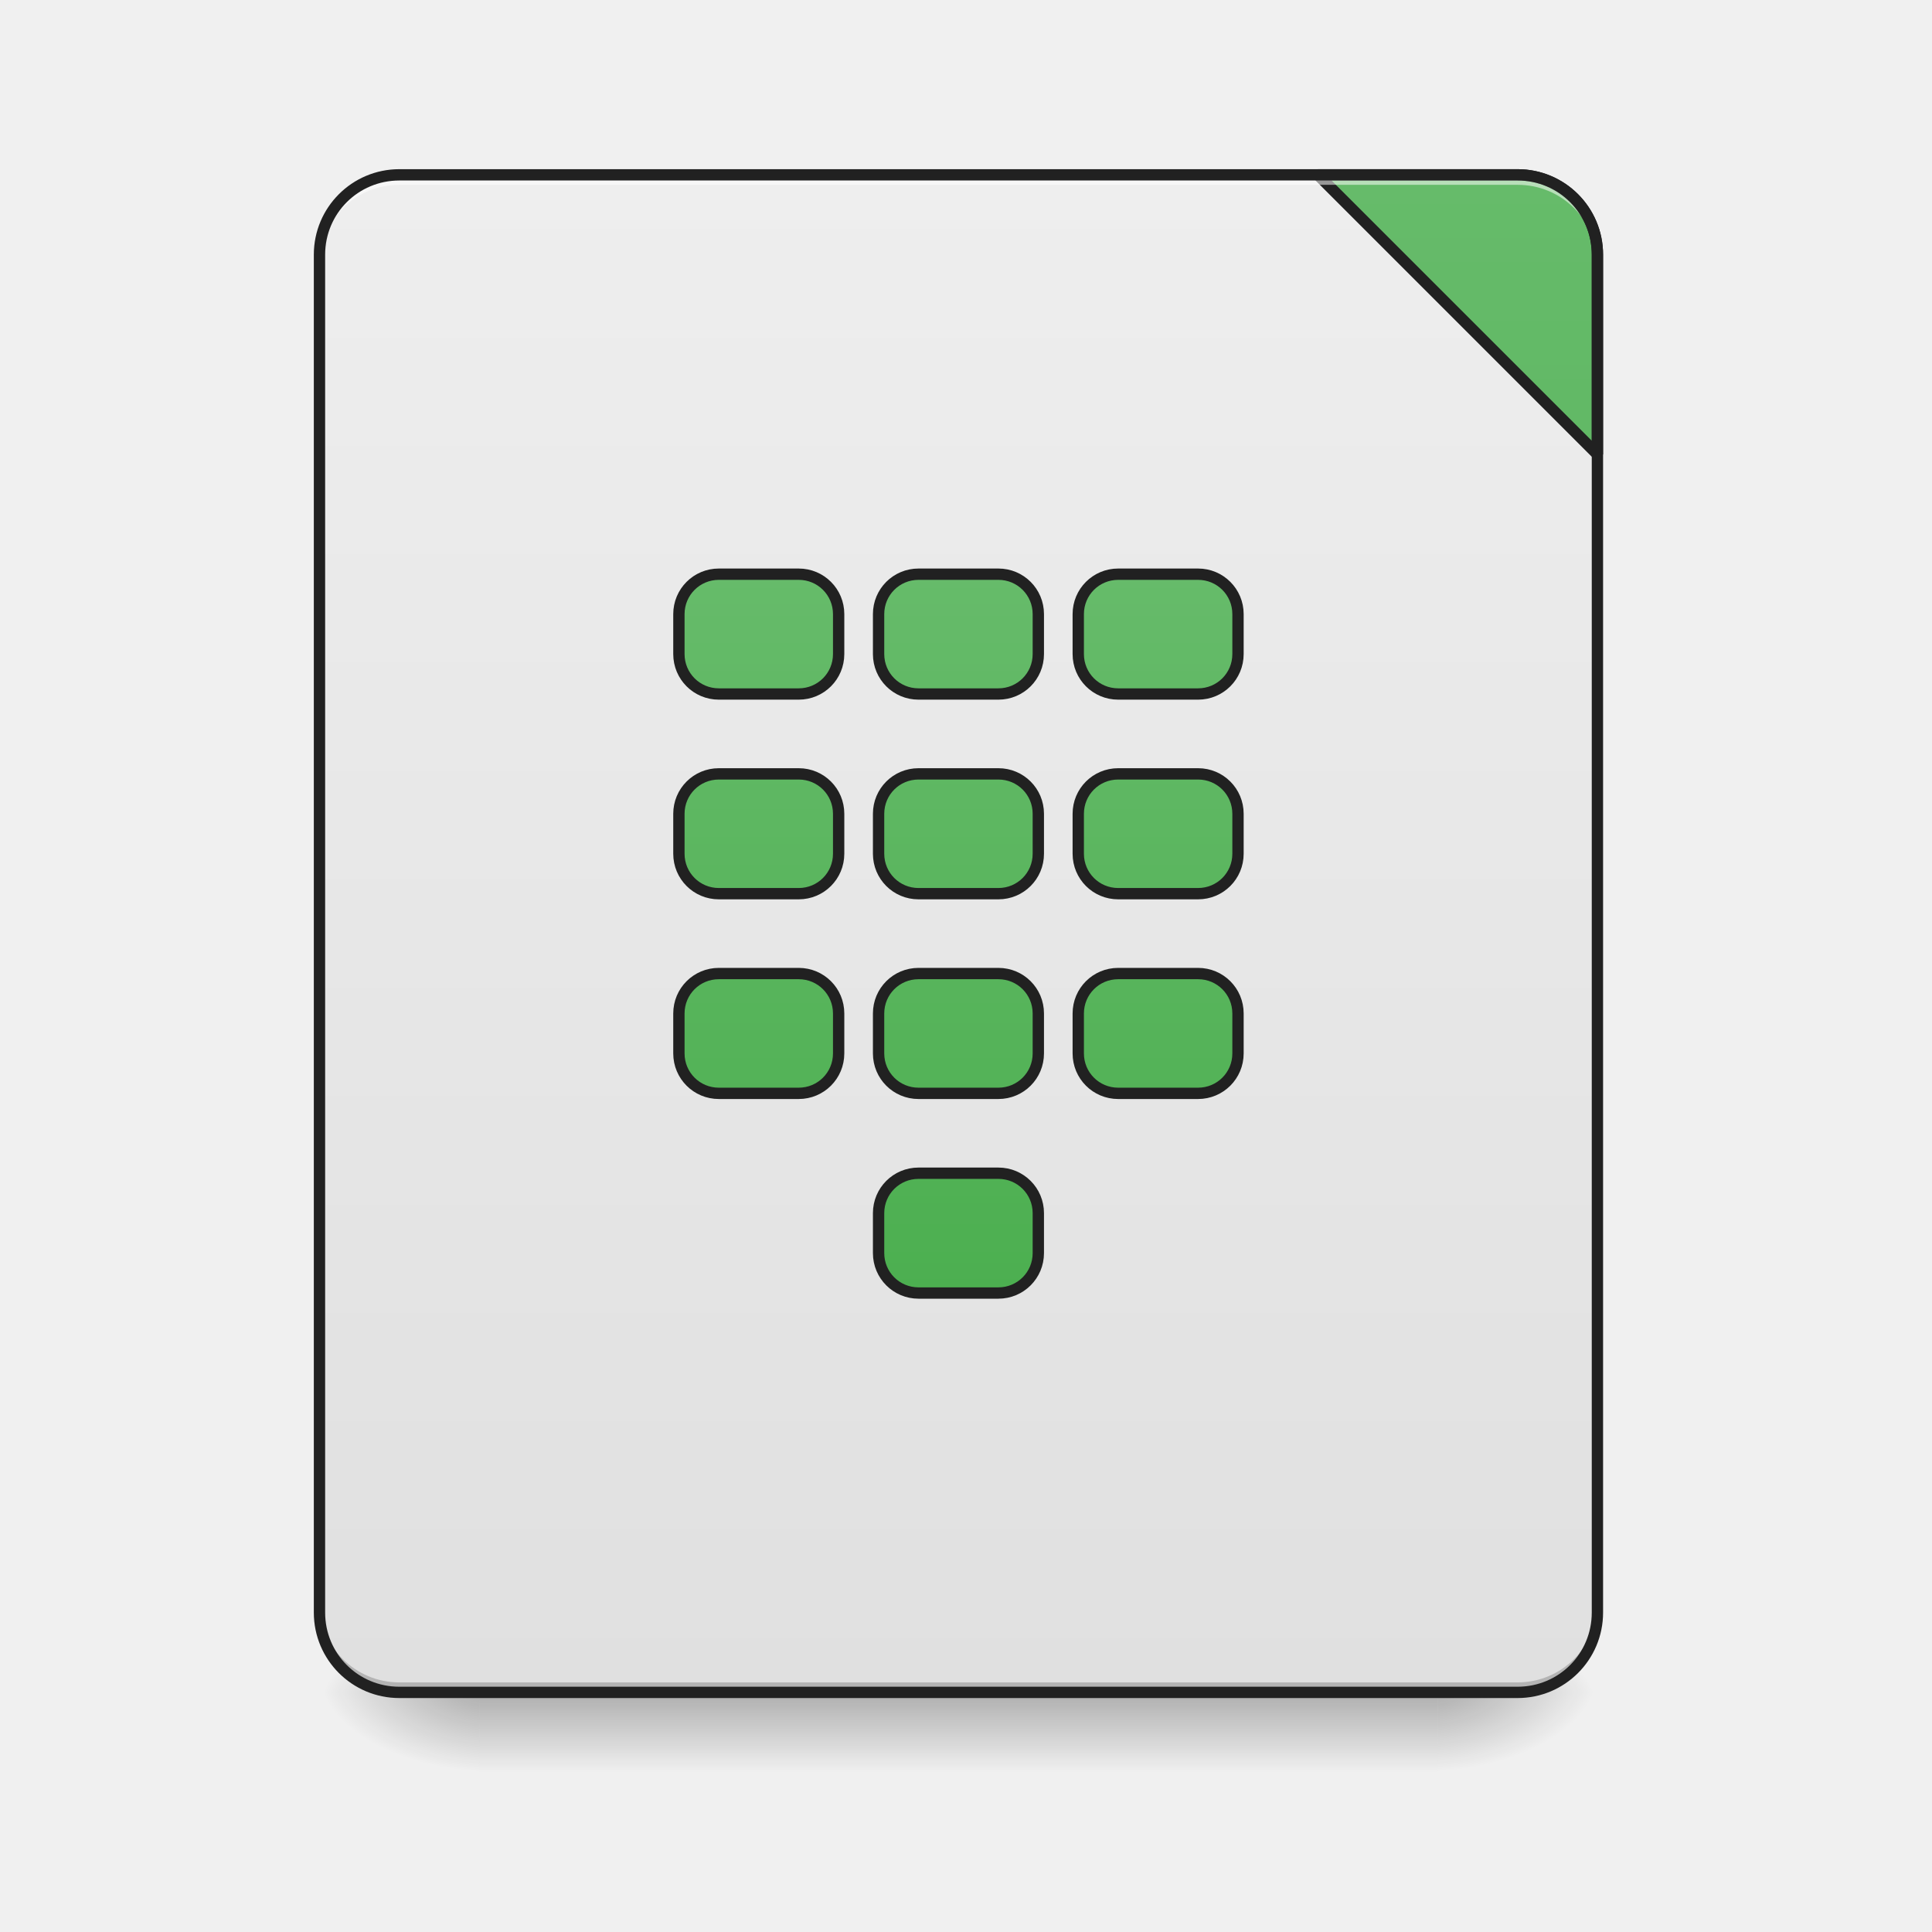
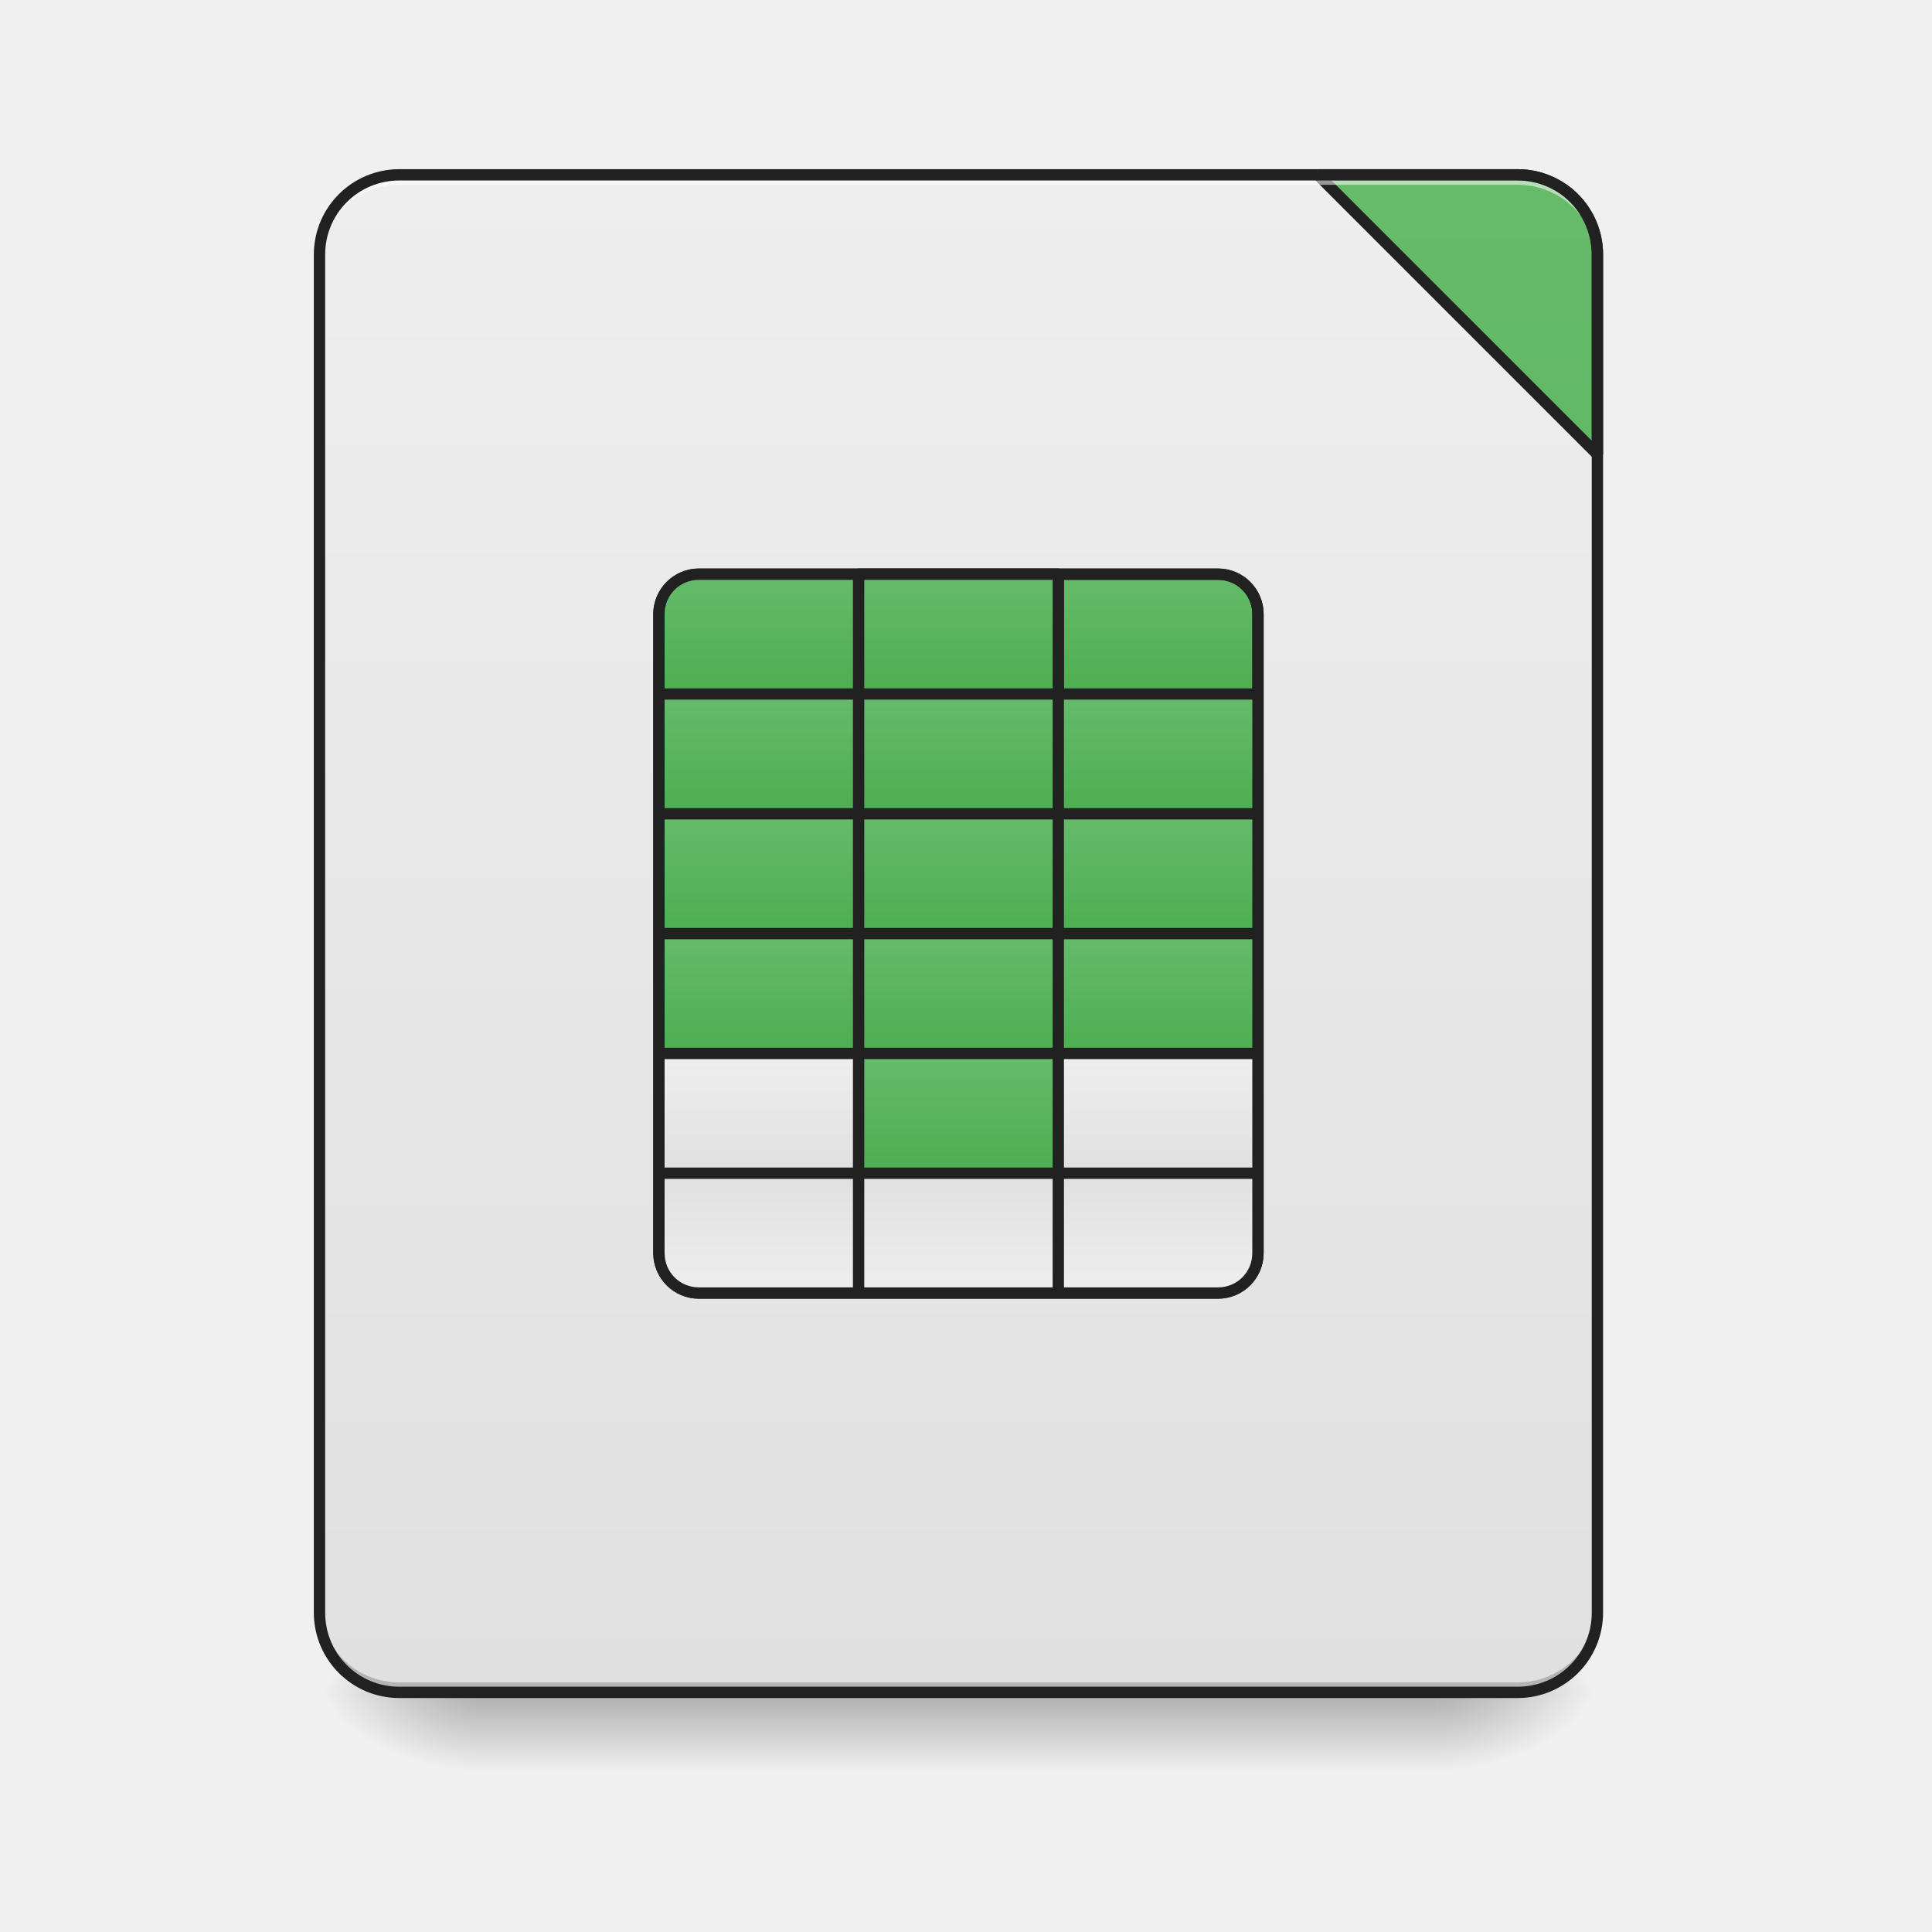
<svg xmlns="http://www.w3.org/2000/svg" xmlns:xlink="http://www.w3.org/1999/xlink" width="512mm" height="512mm" viewBox="0 0 512 512" version="1.1" id="svg3705">
  <defs id="defs3699">
    <linearGradient id="linearGradient1075">
      <stop style="stop-color:#4caf50;stop-opacity:1" offset="0" id="stop1071" />
      <stop style="stop-color:#66bb6a;stop-opacity:1" offset="1" id="stop1073" />
    </linearGradient>
    <linearGradient id="linearGradient970-3">
      <stop style="stop-color:#e0e0e0;stop-opacity:1" offset="0" id="stop966" />
      <stop style="stop-color:#eeeeee;stop-opacity:1" offset="1" id="stop968" />
    </linearGradient>
    <linearGradient id="linearGradient930">
      <stop style="stop-color:#000000;stop-opacity:0.314" offset="0" id="stop924" />
      <stop id="stop926" offset="0.222" style="stop-color:#000000;stop-opacity:0.275" />
      <stop style="stop-color:#000000;stop-opacity:0;" offset="1" id="stop928" />
    </linearGradient>
    <linearGradient id="linearGradient3756-3">
      <stop style="stop-color:#000000;stop-opacity:0.275" offset="0" id="stop3752" />
      <stop style="stop-color:#000000;stop-opacity:0;" offset="1" id="stop3754" />
    </linearGradient>
    <linearGradient xlink:href="#linearGradient3756-3" id="linearGradient4620" gradientUnits="userSpaceOnUse" gradientTransform="translate(-963.0833,423.3333)" x1="254" y1="233.5" x2="254" y2="254.667" />
    <radialGradient xlink:href="#linearGradient930" id="radialGradient4622" gradientUnits="userSpaceOnUse" gradientTransform="matrix(2.7864596e-6,1.25,-2.25,1.624462e-6,-160.8226,-1225.762)" cx="450.909" cy="189.579" fx="450.909" fy="189.579" r="21.167" />
    <radialGradient xlink:href="#linearGradient930" id="radialGradient4624" gradientUnits="userSpaceOnUse" gradientTransform="matrix(2.7864596e-6,1.25,-2.25,1.624462e-6,1257.344,87.90512)" cx="450.909" cy="189.579" fx="450.909" fy="189.579" r="21.167" />
    <radialGradient xlink:href="#linearGradient930" id="radialGradient4626" gradientUnits="userSpaceOnUse" gradientTransform="matrix(2.7864596e-6,1.25,-2.25,1.624462e-6,1257.344,-1225.762)" cx="450.909" cy="189.579" fx="450.909" fy="189.579" r="21.167" />
    <radialGradient xlink:href="#linearGradient930" id="radialGradient4628" gradientUnits="userSpaceOnUse" gradientTransform="matrix(2.7864596e-6,1.25,-2.25,1.624462e-6,-160.8226,87.90514)" cx="450.909" cy="189.579" fx="450.909" fy="189.579" r="21.167" />
    <linearGradient xlink:href="#linearGradient970-3" id="linearGradient972" x1="288.396" y1="-25.792" x2="288.396" y2="-141.415" gradientUnits="userSpaceOnUse" gradientTransform="matrix(1.20548,0,0,3.478261,-93.65527,323.2102)" />
    <linearGradient xlink:href="#linearGradient1075" id="linearGradient935" x1="1600" y1="1695.118" x2="1600" y2="175.118" gradientUnits="userSpaceOnUse" />
-     <linearGradient xlink:href="#linearGradient1075" id="linearGradient1077" x1="201.083" y1="127.667" x2="201.083" y2="-62.833" gradientUnits="userSpaceOnUse" gradientTransform="matrix(3.779528,0,0,3.779528,0,812.5984)" />
+     <linearGradient xlink:href="#linearGradient1075" id="linearGradient951" x1="254" y1="-31.083" x2="254" y2="-62.833" gradientUnits="userSpaceOnUse" />
+     <linearGradient xlink:href="#linearGradient1075" id="linearGradient985" gradientUnits="userSpaceOnUse" gradientTransform="translate(52.91666,31.75)" x1="254" y1="-31.083" x2="254" y2="-62.833" />
+     <linearGradient xlink:href="#linearGradient1075" id="linearGradient989" gradientUnits="userSpaceOnUse" gradientTransform="translate(1.9850911e-5,31.75)" x1="254" y1="-31.083" x2="254" y2="-62.833" />
+     <linearGradient xlink:href="#linearGradient1075" id="linearGradient993" gradientUnits="userSpaceOnUse" gradientTransform="translate(-52.91666,31.75)" x1="254" y1="-31.083" x2="254" y2="-62.833" />
+     <linearGradient xlink:href="#linearGradient1075" id="linearGradient997" gradientUnits="userSpaceOnUse" gradientTransform="translate(1.985091e-5,-1.1715657e-5)" x1="254" y1="-31.083" x2="254" y2="-62.833" />
+     <linearGradient xlink:href="#linearGradient1075" id="linearGradient1001" gradientUnits="userSpaceOnUse" gradientTransform="matrix(3.779528,0,0,3.779528,200,812.5984)" x1="254" y1="-31.083" x2="254" y2="-62.833" />
+     <linearGradient xlink:href="#linearGradient1075" id="linearGradient1006" gradientUnits="userSpaceOnUse" gradientTransform="matrix(-1,0,0,1,455.0833,-1.4666992e-5)" x1="254" y1="-31.083" x2="254" y2="-62.833" />
+     <linearGradient xlink:href="#linearGradient970-3" id="linearGradient1014" gradientUnits="userSpaceOnUse" gradientTransform="matrix(1,0,0,-1,52.91668,64.83311)" x1="254" y1="-31.083" x2="254" y2="-62.833" />
+     <linearGradient xlink:href="#linearGradient970-3" id="linearGradient1016" gradientUnits="userSpaceOnUse" gradientTransform="translate(1.9850899e-5,-64.8331)" x1="254" y1="-31.083" x2="254" y2="-62.833" />
+     <linearGradient xlink:href="#linearGradient970-3" id="linearGradient1018" gradientUnits="userSpaceOnUse" gradientTransform="rotate(-180,227.5417,32.41655)" x1="254" y1="-31.083" x2="254" y2="-62.833" />
+     <linearGradient xlink:href="#linearGradient1075" id="linearGradient1026" gradientUnits="userSpaceOnUse" gradientTransform="translate(52.91666,63.5)" x1="254" y1="-31.083" x2="254" y2="-62.833" />
+     <linearGradient xlink:href="#linearGradient1075" id="linearGradient1028" gradientUnits="userSpaceOnUse" gradientTransform="translate(1.985091e-5,63.5)" x1="254" y1="-31.083" x2="254" y2="-62.833" />
+     <linearGradient xlink:href="#linearGradient1075" id="linearGradient1030" gradientUnits="userSpaceOnUse" gradientTransform="translate(-52.91666,63.5)" x1="254" y1="-31.083" x2="254" y2="-62.833" />
+     <linearGradient xlink:href="#linearGradient1075" id="linearGradient1038" gradientUnits="userSpaceOnUse" gradientTransform="translate(52.91666,95.25)" x1="254" y1="-31.083" x2="254" y2="-62.833" />
+     <linearGradient xlink:href="#linearGradient1075" id="linearGradient1040" gradientUnits="userSpaceOnUse" gradientTransform="translate(1.9850913e-5,95.25)" x1="254" y1="-31.083" x2="254" y2="-62.833" />
+     <linearGradient xlink:href="#linearGradient1075" id="linearGradient1042" gradientUnits="userSpaceOnUse" gradientTransform="translate(-52.91666,95.25)" x1="254" y1="-31.083" x2="254" y2="-62.833" />
+     <linearGradient xlink:href="#linearGradient970-3" id="linearGradient1050" gradientUnits="userSpaceOnUse" gradientTransform="translate(52.91666,127)" x1="254" y1="-31.083" x2="254" y2="-62.833" />
+     <linearGradient xlink:href="#linearGradient1075" id="linearGradient1052" gradientUnits="userSpaceOnUse" gradientTransform="translate(1.9850916e-5,127)" x1="254" y1="-31.083" x2="254" y2="-62.833" />
+     <linearGradient xlink:href="#linearGradient970-3" id="linearGradient1054" gradientUnits="userSpaceOnUse" gradientTransform="translate(-52.91666,127)" x1="254" y1="-31.083" x2="254" y2="-62.833" />
  </defs>
  <g id="layer1" transform="translate(0,215)">
    <g id="g4618" transform="translate(963.0833,-423.3333)">
      <rect style="fill:url(#linearGradient4620);fill-opacity:1;stroke-width:0.265" ry="0" y="656.833" x="-836.083" height="21.167" width="254" id="rect4608" />
      <rect y="-656.833" x="-582.083" height="21.167" width="42.333" id="rect4610" style="fill:url(#radialGradient4622);fill-opacity:1;stroke-width:0.187" transform="scale(1,-1)" />
      <rect y="656.833" x="836.083" height="21.167" width="42.333" id="rect4612" style="fill:url(#radialGradient4624);fill-opacity:1;stroke-width:0.187" transform="scale(-1,1)" />
      <rect transform="scale(-1)" style="fill:url(#radialGradient4626);fill-opacity:1;stroke-width:0.187" id="rect4614" width="42.333" height="21.167" x="836.083" y="-656.833" />
      <rect style="fill:url(#radialGradient4628);fill-opacity:1;stroke-width:0.187" id="rect4616" width="42.333" height="21.167" x="-582.083" y="656.833" />
    </g>
    <rect ry="21.167" rx="21.167" y="-168.667" x="84.667" height="402.167" width="338.667" id="rect957" style="opacity:1;fill:url(#linearGradient972);fill-opacity:1;stroke:none;stroke-width:3;stroke-linecap:round;stroke-miterlimit:4;stroke-dasharray:none;stroke-opacity:1" />
+     <path style="opacity:1;vector-effect:none;fill:url(#linearGradient1001);fill-opacity:1;stroke:none;stroke-width:11.339;stroke-linecap:round;stroke-linejoin:round;stroke-miterlimit:4;stroke-dasharray:none;stroke-dashoffset:0;stroke-opacity:1;paint-order:normal" d="M 1060 575.117 L 1060 695.117 L 1260 695.117 L 1260 615.117 C 1260 592.957 1242.16 575.117 1220 575.117 L 1060 575.117 z " transform="matrix(0.2645833,0,0,0.2645833,0,-215)" id="rect999" />
    <path id="path910" d="m 105.833,233.5 c -11.726,0 -21.167,-9.44 -21.167,-21.167 v -2.646 c 0,11.726 9.44,21.167 21.167,21.167 h 296.333 c 11.726,0 21.167,-9.44 21.167,-21.167 v 2.646 c 0,11.726 -9.44,21.167 -21.167,21.167 z" style="opacity:1;fill:#000000;fill-opacity:0.196;stroke:none;stroke-width:2;stroke-miterlimit:4;stroke-dasharray:none;stroke-opacity:1" />
    <path style="opacity:1;fill:url(#linearGradient935);fill-opacity:1.0;stroke:#212121;stroke-width:11.339;stroke-linecap:square;stroke-linejoin:bevel;stroke-miterlimit:4;stroke-dasharray:none;stroke-opacity:1;paint-order:normal" d="M 1320 175.117 L 1600 455.117 L 1600 255.117 C 1600 210.797 1564.32 175.117 1520 175.117 L 1320 175.117 z " transform="matrix(0.2645833,0,0,0.2645833,0,-215)" id="rect920" />
    <path style="opacity:1;fill:#ffffff;fill-opacity:0.532;stroke:none;stroke-width:2;stroke-miterlimit:4;stroke-dasharray:none;stroke-opacity:1" d="m 105.833,-168.667 c -11.726,0 -21.167,9.44 -21.167,21.167 v 2.646 c 0,-11.726 9.44,-21.189 21.167,-21.167 h 19.844 256.646 19.844 c 11.726,-0.023 21.167,9.44 21.167,21.167 v -2.646 c 0,-11.726 -9.44,-21.167 -21.167,-21.167 H 382.323 125.677 Z" id="path955" />
    <path style="color:#000000;font-style:normal;font-variant:normal;font-weight:normal;font-stretch:normal;font-size:medium;line-height:normal;font-family:sans-serif;font-variant-ligatures:normal;font-variant-position:normal;font-variant-caps:normal;font-variant-numeric:normal;font-variant-alternates:normal;font-feature-settings:normal;text-indent:0;text-align:start;text-decoration:none;text-decoration-line:none;text-decoration-style:solid;text-decoration-color:#000000;letter-spacing:normal;word-spacing:normal;text-transform:none;writing-mode:lr-tb;direction:ltr;text-orientation:mixed;dominant-baseline:auto;baseline-shift:baseline;text-anchor:start;white-space:normal;shape-padding:0;clip-rule:nonzero;display:inline;overflow:visible;visibility:visible;opacity:1;isolation:auto;mix-blend-mode:normal;color-interpolation:sRGB;color-interpolation-filters:linearRGB;solid-color:#000000;solid-opacity:1;vector-effect:none;fill:#212121;fill-opacity:1;fill-rule:nonzero;stroke:none;stroke-width:3;stroke-linecap:round;stroke-linejoin:miter;stroke-miterlimit:4;stroke-dasharray:none;stroke-dashoffset:0;stroke-opacity:1;color-rendering:auto;image-rendering:auto;shape-rendering:auto;text-rendering:auto;enable-background:accumulate" d="m 105.834,-170.166 c -12.531,0 -22.668,10.135 -22.668,22.666 V 212.334 C 83.166,224.865 93.303,235 105.834,235 h 296.332 c 12.531,0 22.668,-10.135 22.668,-22.666 V -147.5 c 0,-12.531 -10.137,-22.666 -22.668,-22.666 z m 0,3 h 296.332 c 10.921,0 19.668,8.745 19.668,19.666 V 212.334 C 421.834,223.255 413.087,232 402.166,232 H 105.834 C 94.913,232 86.166,223.255 86.166,212.334 V -147.5 c 0,-10.921 8.747,-19.666 19.668,-19.666 z" id="rect902" />
-     <path style="opacity:1;fill:url(#linearGradient1077);fill-opacity:1;stroke:#212121;stroke-width:11.339;stroke-linecap:square;stroke-linejoin:bevel;stroke-miterlimit:4;stroke-dasharray:none;stroke-opacity:1;paint-order:normal" d="M 720 575.117 C 697.84 575.117 680 592.957 680 615.117 L 680 655.117 C 680 677.277 697.84 695.117 720 695.117 L 800 695.117 C 822.16 695.117 840 677.277 840 655.117 L 840 615.117 C 840 592.957 822.16 575.117 800 575.117 L 720 575.117 z M 920 575.117 C 897.84 575.117 880 592.957 880 615.117 L 880 655.117 C 880 677.277 897.84 695.117 920 695.117 L 1000 695.117 C 1022.16 695.117 1040 677.277 1040 655.117 L 1040 615.117 C 1040 592.957 1022.16 575.117 1000 575.117 L 920 575.117 z M 1120 575.117 C 1097.84 575.117 1080 592.957 1080 615.117 L 1080 655.117 C 1080 677.277 1097.84 695.117 1120 695.117 L 1200 695.117 C 1222.16 695.117 1240 677.277 1240 655.117 L 1240 615.117 C 1240 592.957 1222.16 575.117 1200 575.117 L 1120 575.117 z M 720 775.117 C 697.84 775.117 680 792.957 680 815.117 L 680 855.117 C 680 877.277 697.84 895.117 720 895.117 L 800 895.117 C 822.16 895.117 840 877.277 840 855.117 L 840 815.117 C 840 792.957 822.16 775.117 800 775.117 L 720 775.117 z M 920 775.117 C 897.84 775.117 880 792.957 880 815.117 L 880 855.117 C 880 877.277 897.84 895.117 920 895.117 L 1000 895.117 C 1022.16 895.117 1040 877.277 1040 855.117 L 1040 815.117 C 1040 792.957 1022.16 775.117 1000 775.117 L 920 775.117 z M 1120 775.117 C 1097.84 775.117 1080 792.957 1080 815.117 L 1080 855.117 C 1080 877.277 1097.84 895.117 1120 895.117 L 1200 895.117 C 1222.16 895.117 1240 877.277 1240 855.117 L 1240 815.117 C 1240 792.957 1222.16 775.117 1200 775.117 L 1120 775.117 z M 720 975.117 C 697.84 975.117 680 992.957 680 1015.117 L 680 1055.117 C 680 1077.277 697.84 1095.117 720 1095.117 L 800 1095.117 C 822.16 1095.117 840 1077.277 840 1055.117 L 840 1015.117 C 840 992.957 822.16 975.117 800 975.117 L 720 975.117 z M 920 975.117 C 897.84 975.117 880 992.957 880 1015.117 L 880 1055.117 C 880 1077.277 897.84 1095.117 920 1095.117 L 1000 1095.117 C 1022.16 1095.117 1040 1077.277 1040 1055.117 L 1040 1015.117 C 1040 992.957 1022.16 975.117 1000 975.117 L 920 975.117 z M 1120 975.117 C 1097.84 975.117 1080 992.957 1080 1015.117 L 1080 1055.117 C 1080 1077.277 1097.84 1095.117 1120 1095.117 L 1200 1095.117 C 1222.16 1095.117 1240 1077.277 1240 1055.117 L 1240 1015.117 C 1240 992.957 1222.16 975.117 1200 975.117 L 1120 975.117 z M 920 1175.117 C 897.84 1175.117 880 1192.957 880 1215.117 L 880 1255.117 C 880 1277.277 897.84 1295.117 920 1295.117 L 1000 1295.117 C 1022.16 1295.117 1040 1277.277 1040 1255.117 L 1040 1215.117 C 1040 1192.957 1022.16 1175.117 1000 1175.117 L 920 1175.117 z " transform="matrix(0.2645833,0,0,0.2645833,0,-215)" id="rect1028" />
+     <rect style="opacity:1;vector-effect:none;fill:none;fill-opacity:1;stroke:#212121;stroke-width:3;stroke-linecap:round;stroke-linejoin:round;stroke-miterlimit:4;stroke-dasharray:none;stroke-dashoffset:0;stroke-opacity:1;paint-order:normal" id="rect860" width="158.75" height="190.5" x="174.625" y="-62.833" rx="10.583" ry="10.583" />
+     <rect ry="0" rx="0" y="-62.833" x="227.542" height="31.75" width="52.917" id="rect868" style="opacity:1;vector-effect:none;fill:url(#linearGradient951);fill-opacity:1;stroke:#212121;stroke-width:3;stroke-linecap:round;stroke-linejoin:round;stroke-miterlimit:4;stroke-dasharray:none;stroke-dashoffset:0;stroke-opacity:1;paint-order:normal" />
+     <rect ry="0" rx="0" y="-31.083" x="280.458" height="31.75" width="52.917" id="rect983" style="opacity:1;vector-effect:none;fill:url(#linearGradient985);fill-opacity:1;stroke:none;stroke-width:3;stroke-linecap:round;stroke-linejoin:round;stroke-miterlimit:4;stroke-dasharray:none;stroke-dashoffset:0;stroke-opacity:1;paint-order:normal" />
+     <rect style="opacity:1;vector-effect:none;fill:url(#linearGradient989);fill-opacity:1;stroke:none;stroke-width:3;stroke-linecap:round;stroke-linejoin:round;stroke-miterlimit:4;stroke-dasharray:none;stroke-dashoffset:0;stroke-opacity:1;paint-order:normal" id="rect987" width="52.917" height="31.75" x="227.542" y="-31.083" rx="0" ry="0" />
+     <rect ry="0" rx="0" y="-31.083" x="174.625" height="31.75" width="52.917" id="rect991" style="opacity:1;vector-effect:none;fill:url(#linearGradient993);fill-opacity:1;stroke:none;stroke-width:3;stroke-linecap:round;stroke-linejoin:round;stroke-miterlimit:4;stroke-dasharray:none;stroke-dashoffset:0;stroke-opacity:1;paint-order:normal" />
+     <rect ry="0" rx="0" y="-62.833" x="227.542" height="31.75" width="52.917" id="rect995" style="opacity:1;vector-effect:none;fill:url(#linearGradient997);fill-opacity:1;stroke:none;stroke-width:3;stroke-linecap:round;stroke-linejoin:round;stroke-miterlimit:4;stroke-dasharray:none;stroke-dashoffset:0;stroke-opacity:1;paint-order:normal" />
+     <path id="path1004" d="m 227.542,-62.834 v 31.75 H 174.625 v -21.167 c 0,-5.863 4.72,-10.583 10.583,-10.583 z" style="opacity:1;vector-effect:none;fill:url(#linearGradient1006);fill-opacity:1;stroke:none;stroke-width:3;stroke-linecap:round;stroke-linejoin:round;stroke-miterlimit:4;stroke-dasharray:none;stroke-dashoffset:0;stroke-opacity:1;paint-order:normal" />
+     <path id="path1008" d="M 280.458,127.667 V 95.917 H 333.375 v 21.167 c 0,5.863 -4.72,10.583 -10.583,10.583 z" style="opacity:1;vector-effect:none;fill:url(#linearGradient1014);fill-opacity:1;stroke:none;stroke-width:3;stroke-linecap:round;stroke-linejoin:round;stroke-miterlimit:4;stroke-dasharray:none;stroke-dashoffset:0;stroke-opacity:1;paint-order:normal" />
+     <rect style="opacity:1;vector-effect:none;fill:url(#linearGradient1016);fill-opacity:1;stroke:none;stroke-width:3;stroke-linecap:round;stroke-linejoin:round;stroke-miterlimit:4;stroke-dasharray:none;stroke-dashoffset:0;stroke-opacity:1;paint-order:normal" id="rect1010" width="52.917" height="31.75" x="227.542" y="-127.666" rx="0" ry="0" transform="scale(1,-1)" />
+     <path style="opacity:1;vector-effect:none;fill:url(#linearGradient1018);fill-opacity:1;stroke:none;stroke-width:3;stroke-linecap:round;stroke-linejoin:round;stroke-miterlimit:4;stroke-dasharray:none;stroke-dashoffset:0;stroke-opacity:1;paint-order:normal" d="M 227.542,127.667 V 95.917 H 174.625 v 21.167 c 0,5.863 4.72,10.583 10.583,10.583 z" id="path1012" />
+     <rect style="opacity:1;vector-effect:none;fill:url(#linearGradient1026);fill-opacity:1;stroke:none;stroke-width:3;stroke-linecap:round;stroke-linejoin:round;stroke-miterlimit:4;stroke-dasharray:none;stroke-dashoffset:0;stroke-opacity:1;paint-order:normal" id="rect1020" width="52.917" height="31.75" x="280.458" y="0.667" rx="0" ry="0" />
+     <rect ry="0" rx="0" y="0.667" x="227.542" height="31.75" width="52.917" id="rect1022" style="opacity:1;vector-effect:none;fill:url(#linearGradient1028);fill-opacity:1;stroke:none;stroke-width:3;stroke-linecap:round;stroke-linejoin:round;stroke-miterlimit:4;stroke-dasharray:none;stroke-dashoffset:0;stroke-opacity:1;paint-order:normal" />
+     <rect style="opacity:1;vector-effect:none;fill:url(#linearGradient1030);fill-opacity:1;stroke:none;stroke-width:3;stroke-linecap:round;stroke-linejoin:round;stroke-miterlimit:4;stroke-dasharray:none;stroke-dashoffset:0;stroke-opacity:1;paint-order:normal" id="rect1024" width="52.917" height="31.75" x="174.625" y="0.667" rx="0" ry="0" />
+     <rect ry="0" rx="0" y="32.417" x="280.458" height="31.75" width="52.917" id="rect1032" style="opacity:1;vector-effect:none;fill:url(#linearGradient1038);fill-opacity:1.0;stroke:none;stroke-width:3;stroke-linecap:round;stroke-linejoin:round;stroke-miterlimit:4;stroke-dasharray:none;stroke-dashoffset:0;stroke-opacity:1;paint-order:normal" />
+     <rect style="opacity:1;vector-effect:none;fill:url(#linearGradient1040);fill-opacity:1;stroke:none;stroke-width:3;stroke-linecap:round;stroke-linejoin:round;stroke-miterlimit:4;stroke-dasharray:none;stroke-dashoffset:0;stroke-opacity:1;paint-order:normal" id="rect1034" width="52.917" height="31.75" x="227.542" y="32.417" rx="0" ry="0" />
+     <rect ry="0" rx="0" y="32.417" x="174.625" height="31.75" width="52.917" id="rect1036" style="opacity:1;vector-effect:none;fill:url(#linearGradient1042);fill-opacity:1.0;stroke:none;stroke-width:3;stroke-linecap:round;stroke-linejoin:round;stroke-miterlimit:4;stroke-dasharray:none;stroke-dashoffset:0;stroke-opacity:1;paint-order:normal" />
+     <rect style="opacity:1;vector-effect:none;fill:url(#linearGradient1050);fill-opacity:1;stroke:none;stroke-width:3;stroke-linecap:round;stroke-linejoin:round;stroke-miterlimit:4;stroke-dasharray:none;stroke-dashoffset:0;stroke-opacity:1;paint-order:normal" id="rect1044" width="52.917" height="31.75" x="280.458" y="64.167" rx="0" ry="0" />
+     <rect ry="0" rx="0" y="64.167" x="227.542" height="31.75" width="52.917" id="rect1046" style="opacity:1;vector-effect:none;fill:url(#linearGradient1052);fill-opacity:1.0;stroke:none;stroke-width:3;stroke-linecap:round;stroke-linejoin:round;stroke-miterlimit:4;stroke-dasharray:none;stroke-dashoffset:0;stroke-opacity:1;paint-order:normal" />
+     <rect style="opacity:1;vector-effect:none;fill:url(#linearGradient1054);fill-opacity:1;stroke:none;stroke-width:3;stroke-linecap:round;stroke-linejoin:round;stroke-miterlimit:4;stroke-dasharray:none;stroke-dashoffset:0;stroke-opacity:1;paint-order:normal" id="rect1048" width="52.917" height="31.75" x="174.625" y="64.167" rx="0" ry="0" />
+     <path style="color:#000000;font-style:normal;font-variant:normal;font-weight:normal;font-stretch:normal;font-size:medium;line-height:normal;font-family:sans-serif;font-variant-ligatures:normal;font-variant-position:normal;font-variant-caps:normal;font-variant-numeric:normal;font-variant-alternates:normal;font-feature-settings:normal;text-indent:0;text-align:start;text-decoration:none;text-decoration-line:none;text-decoration-style:solid;text-decoration-color:#000000;letter-spacing:normal;word-spacing:normal;text-transform:none;writing-mode:lr-tb;direction:ltr;text-orientation:mixed;dominant-baseline:auto;baseline-shift:baseline;text-anchor:start;white-space:normal;shape-padding:0;clip-rule:nonzero;display:inline;overflow:visible;visibility:visible;opacity:1;isolation:auto;mix-blend-mode:normal;color-interpolation:sRGB;color-interpolation-filters:linearRGB;solid-color:#000000;solid-opacity:1;vector-effect:none;fill:#212121;fill-opacity:1;fill-rule:nonzero;stroke:none;stroke-width:11.339;stroke-linecap:round;stroke-linejoin:round;stroke-miterlimit:4;stroke-dasharray:none;stroke-dashoffset:0;stroke-opacity:1;paint-order:normal;color-rendering:auto;image-rendering:auto;shape-rendering:auto;text-rendering:auto;enable-background:accumulate" d="M 700.002 569.447 C 674.799 569.447 654.33 589.914 654.33 615.117 L 654.33 695.115 L 654.33 815.115 L 654.33 935.115 L 654.33 1055.115 L 654.33 1175.115 L 654.33 1255.121 C 654.33 1280.324 674.799 1300.785 700.002 1300.785 L 859.998 1300.785 L 1060.002 1300.785 L 1219.998 1300.785 C 1245.201 1300.785 1265.67 1280.324 1265.67 1255.121 L 1265.67 1175.115 L 1265.67 1055.115 L 1265.67 935.115 L 1265.67 815.115 L 1265.67 695.117 L 1265.67 695.115 L 1265.67 615.117 C 1265.67 589.914 1245.203 569.447 1220 569.447 L 1060.002 569.447 L 1060 569.447 L 859.998 569.447 L 700.002 569.447 z M 700.002 580.785 L 854.328 580.785 L 854.328 689.447 L 665.67 689.447 L 665.67 615.117 C 665.67 596 680.885 580.785 700.002 580.785 z M 865.666 580.785 L 1054.33 580.785 L 1054.33 689.447 L 865.666 689.447 L 865.666 580.785 z M 1065.672 580.787 L 1220 580.787 C 1239.117 580.787 1254.33 596 1254.33 615.117 L 1254.33 689.447 L 1065.672 689.447 L 1065.672 580.787 z M 665.67 700.785 L 854.328 700.785 L 854.328 809.447 L 665.67 809.447 L 665.67 700.785 z M 865.666 700.785 L 1054.334 700.785 L 1054.334 809.447 L 865.666 809.447 L 865.666 700.785 z M 1065.672 700.787 L 1254.33 700.787 L 1254.33 809.447 L 1065.672 809.447 L 1065.672 700.787 z M 665.67 820.785 L 854.328 820.785 L 854.328 929.447 L 665.67 929.447 L 665.67 820.785 z M 865.666 820.785 L 1054.334 820.785 L 1054.334 929.447 L 865.666 929.447 L 865.666 820.785 z M 1065.672 820.785 L 1254.33 820.785 L 1254.33 929.447 L 1065.672 929.447 L 1065.672 820.785 z M 665.67 940.785 L 854.328 940.785 L 854.328 1049.447 L 665.67 1049.447 L 665.67 940.785 z M 865.666 940.785 L 1054.334 940.785 L 1054.334 1049.447 L 865.666 1049.447 L 865.666 940.785 z M 1065.672 940.785 L 1254.33 940.785 L 1254.33 1049.447 L 1065.672 1049.447 L 1065.672 940.785 z M 665.67 1060.785 L 854.328 1060.785 L 854.328 1169.447 L 665.67 1169.447 L 665.67 1060.785 z M 865.666 1060.785 L 1054.334 1060.785 L 1054.334 1169.447 L 865.666 1169.447 L 865.666 1060.785 z M 1065.672 1060.785 L 1254.33 1060.785 L 1254.33 1169.447 L 1065.672 1169.447 L 1065.672 1060.785 z M 665.67 1180.785 L 854.328 1180.785 L 854.328 1289.447 L 700.002 1289.447 C 680.885 1289.447 665.67 1274.238 665.67 1255.121 L 665.67 1180.785 z M 865.666 1180.785 L 1054.334 1180.785 L 1054.334 1289.447 L 865.666 1289.447 L 865.666 1180.785 z M 1065.672 1180.785 L 1254.33 1180.785 L 1254.33 1255.121 C 1254.33 1274.238 1239.115 1289.447 1219.998 1289.447 L 1065.672 1289.447 L 1065.672 1180.785 z " transform="matrix(0.2645833,0,0,0.2645833,0,-215)" id="path1056" />
  </g>
</svg>
